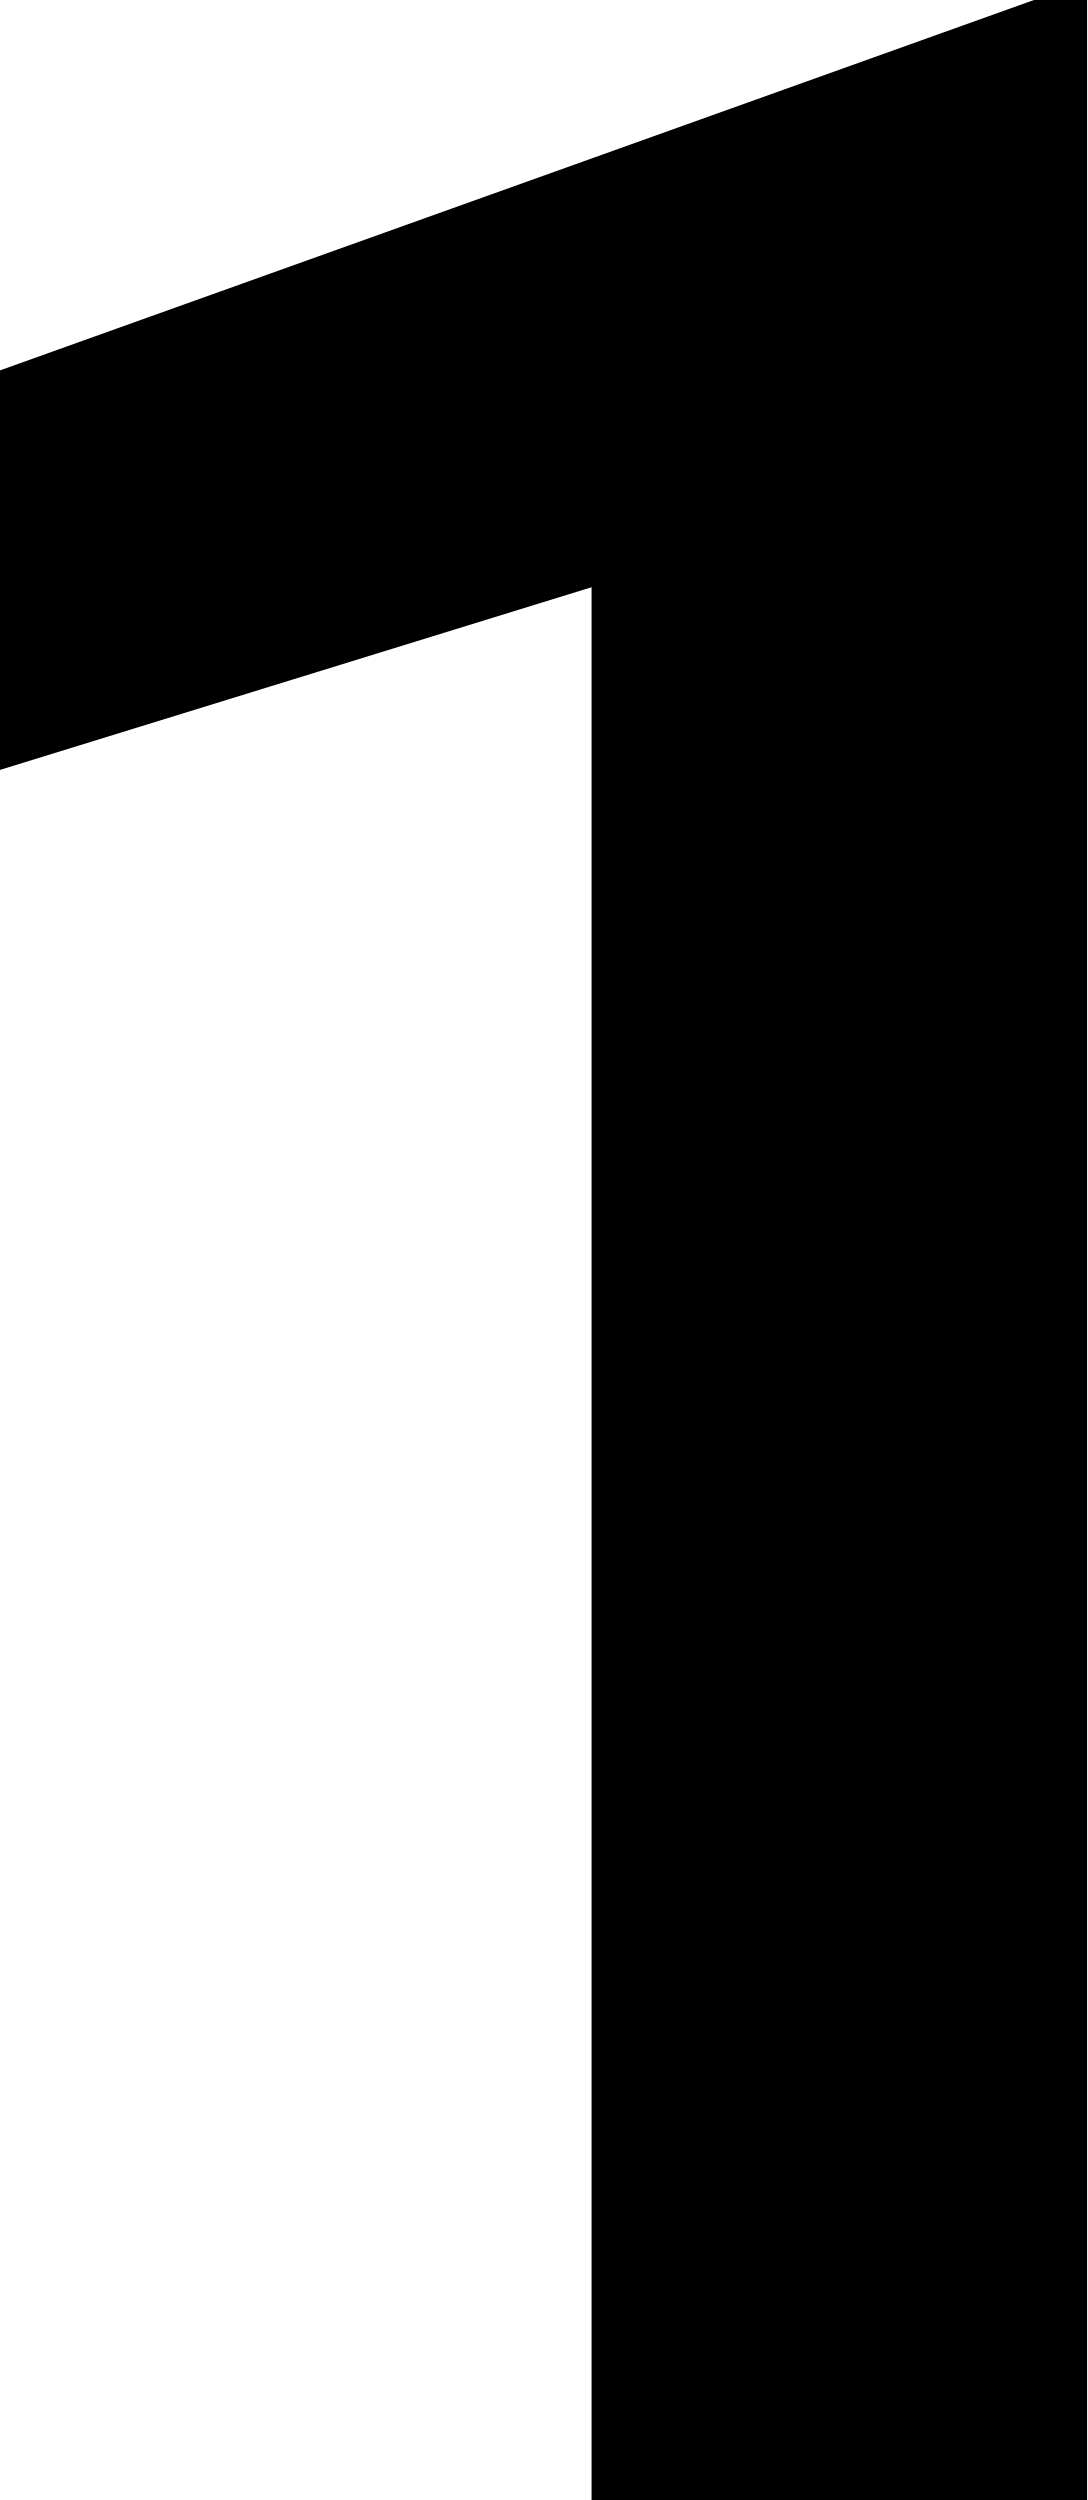
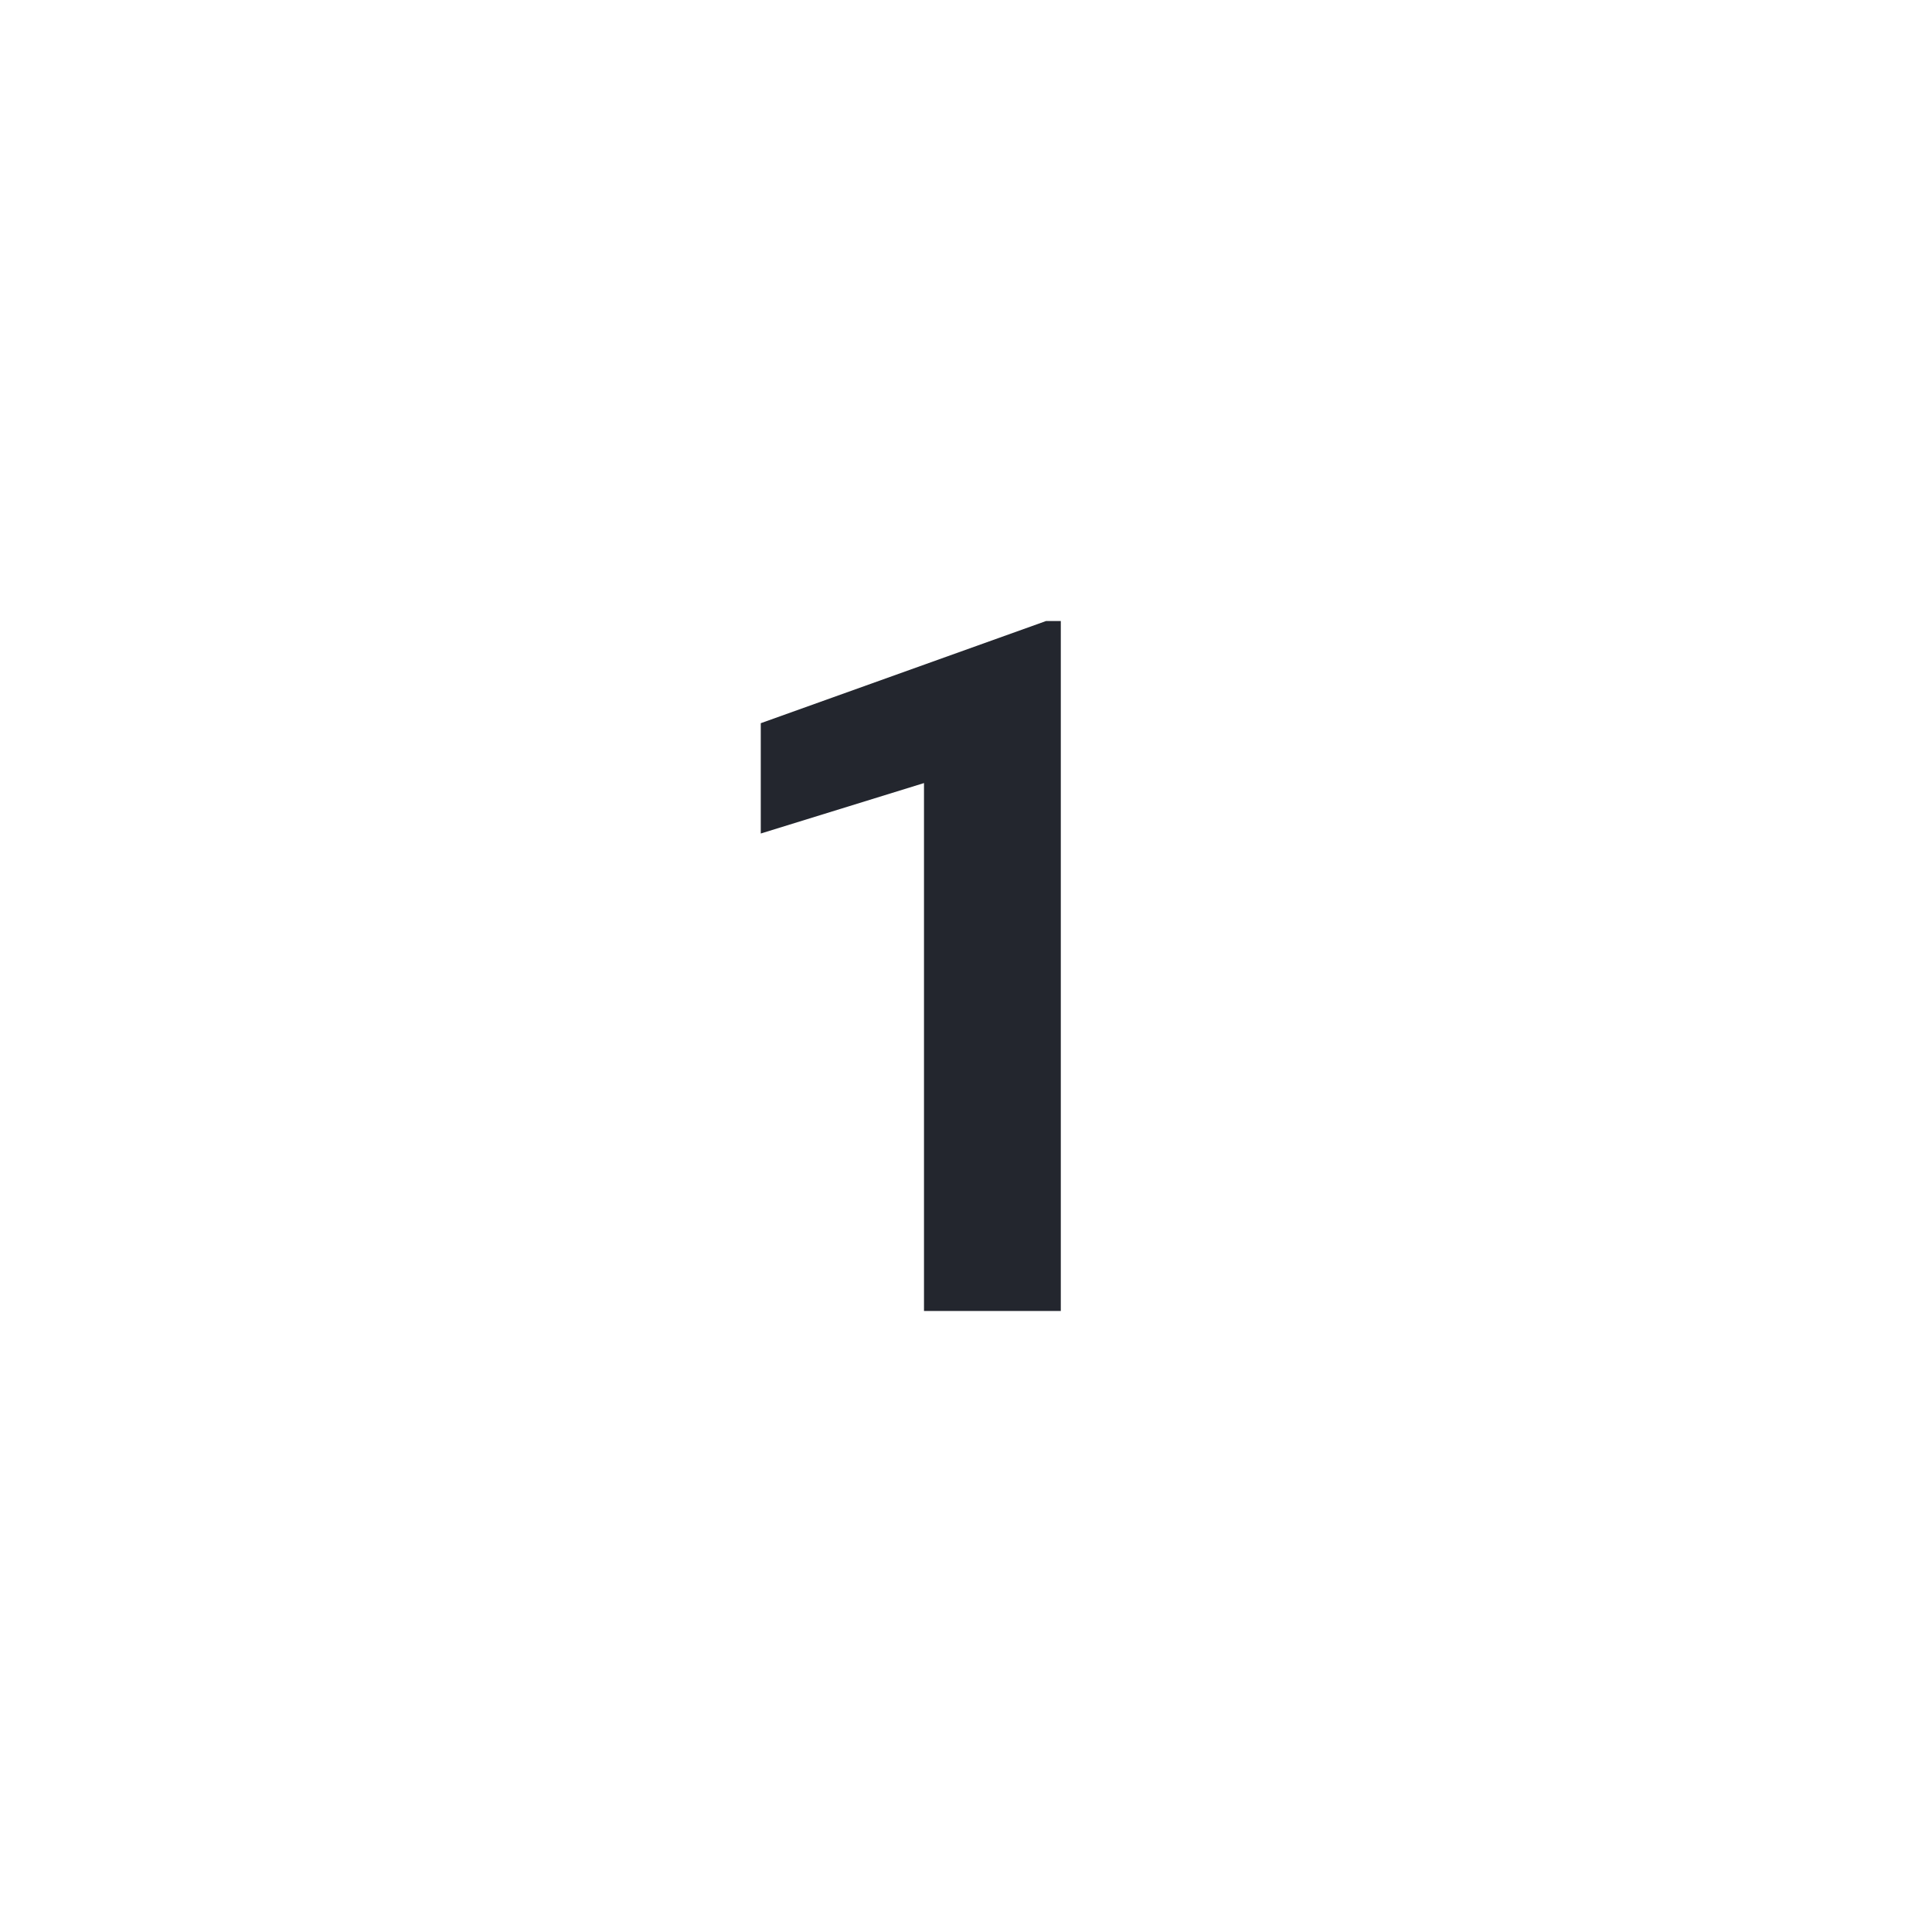
- <svg xmlns="http://www.w3.org/2000/svg" version="1.1" id="Layer_1" x="0px" y="0px" width="55.862px" height="128.465px" viewBox="0 0 55.862 128.465" enable-background="new 0 0 55.862 128.465" xml:space="preserve">
+ <svg xmlns="http://www.w3.org/2000/svg" version="1.1" id="Layer_1" x="0px" y="0px" width="70px" height="70px" viewBox="0 0 70 70" enable-background="new 0 0 70 70" xml:space="preserve">
  <g>
-     <path d="M55.862,128.465H30.398v-98.29L0,39.562v-20.53L53.13,0h2.731V128.465z" />
+     <path fill="#23262E" d="M38.436,47.5h-4.958V28.372l-5.914,1.828v-3.997L37.903,22.5h0.532V47.5L38.436,47.5z" />
  </g>
</svg>
